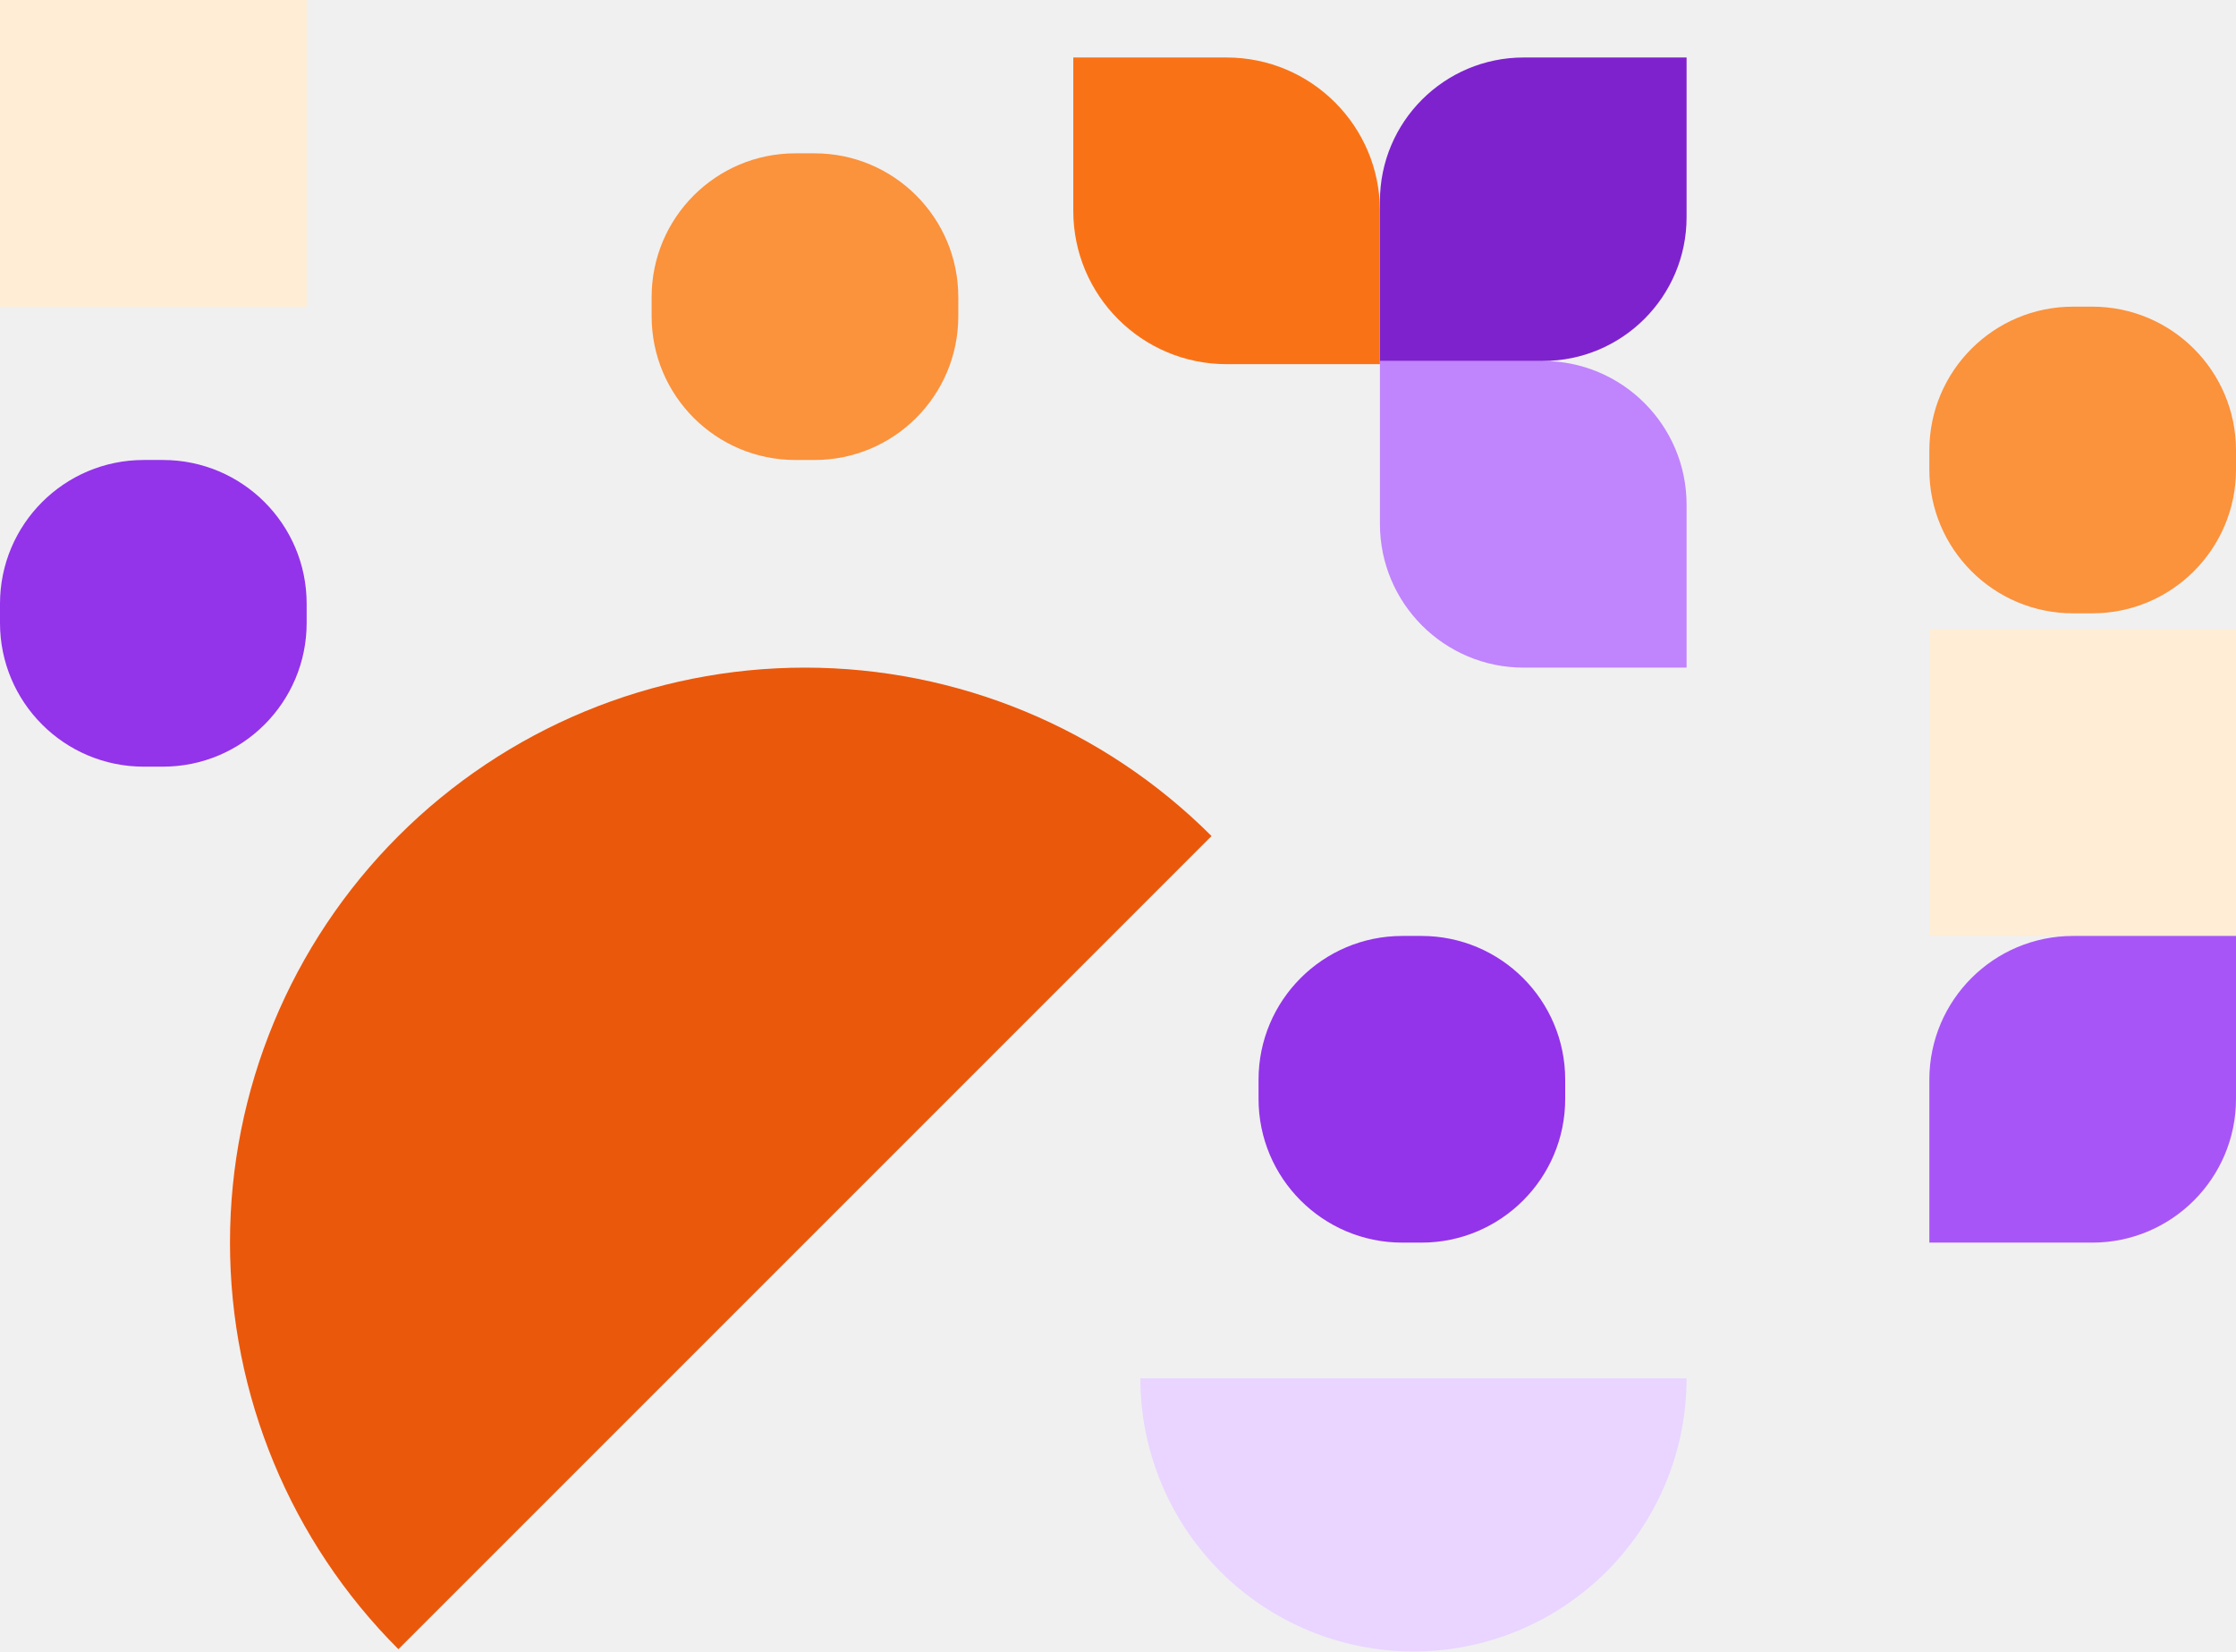
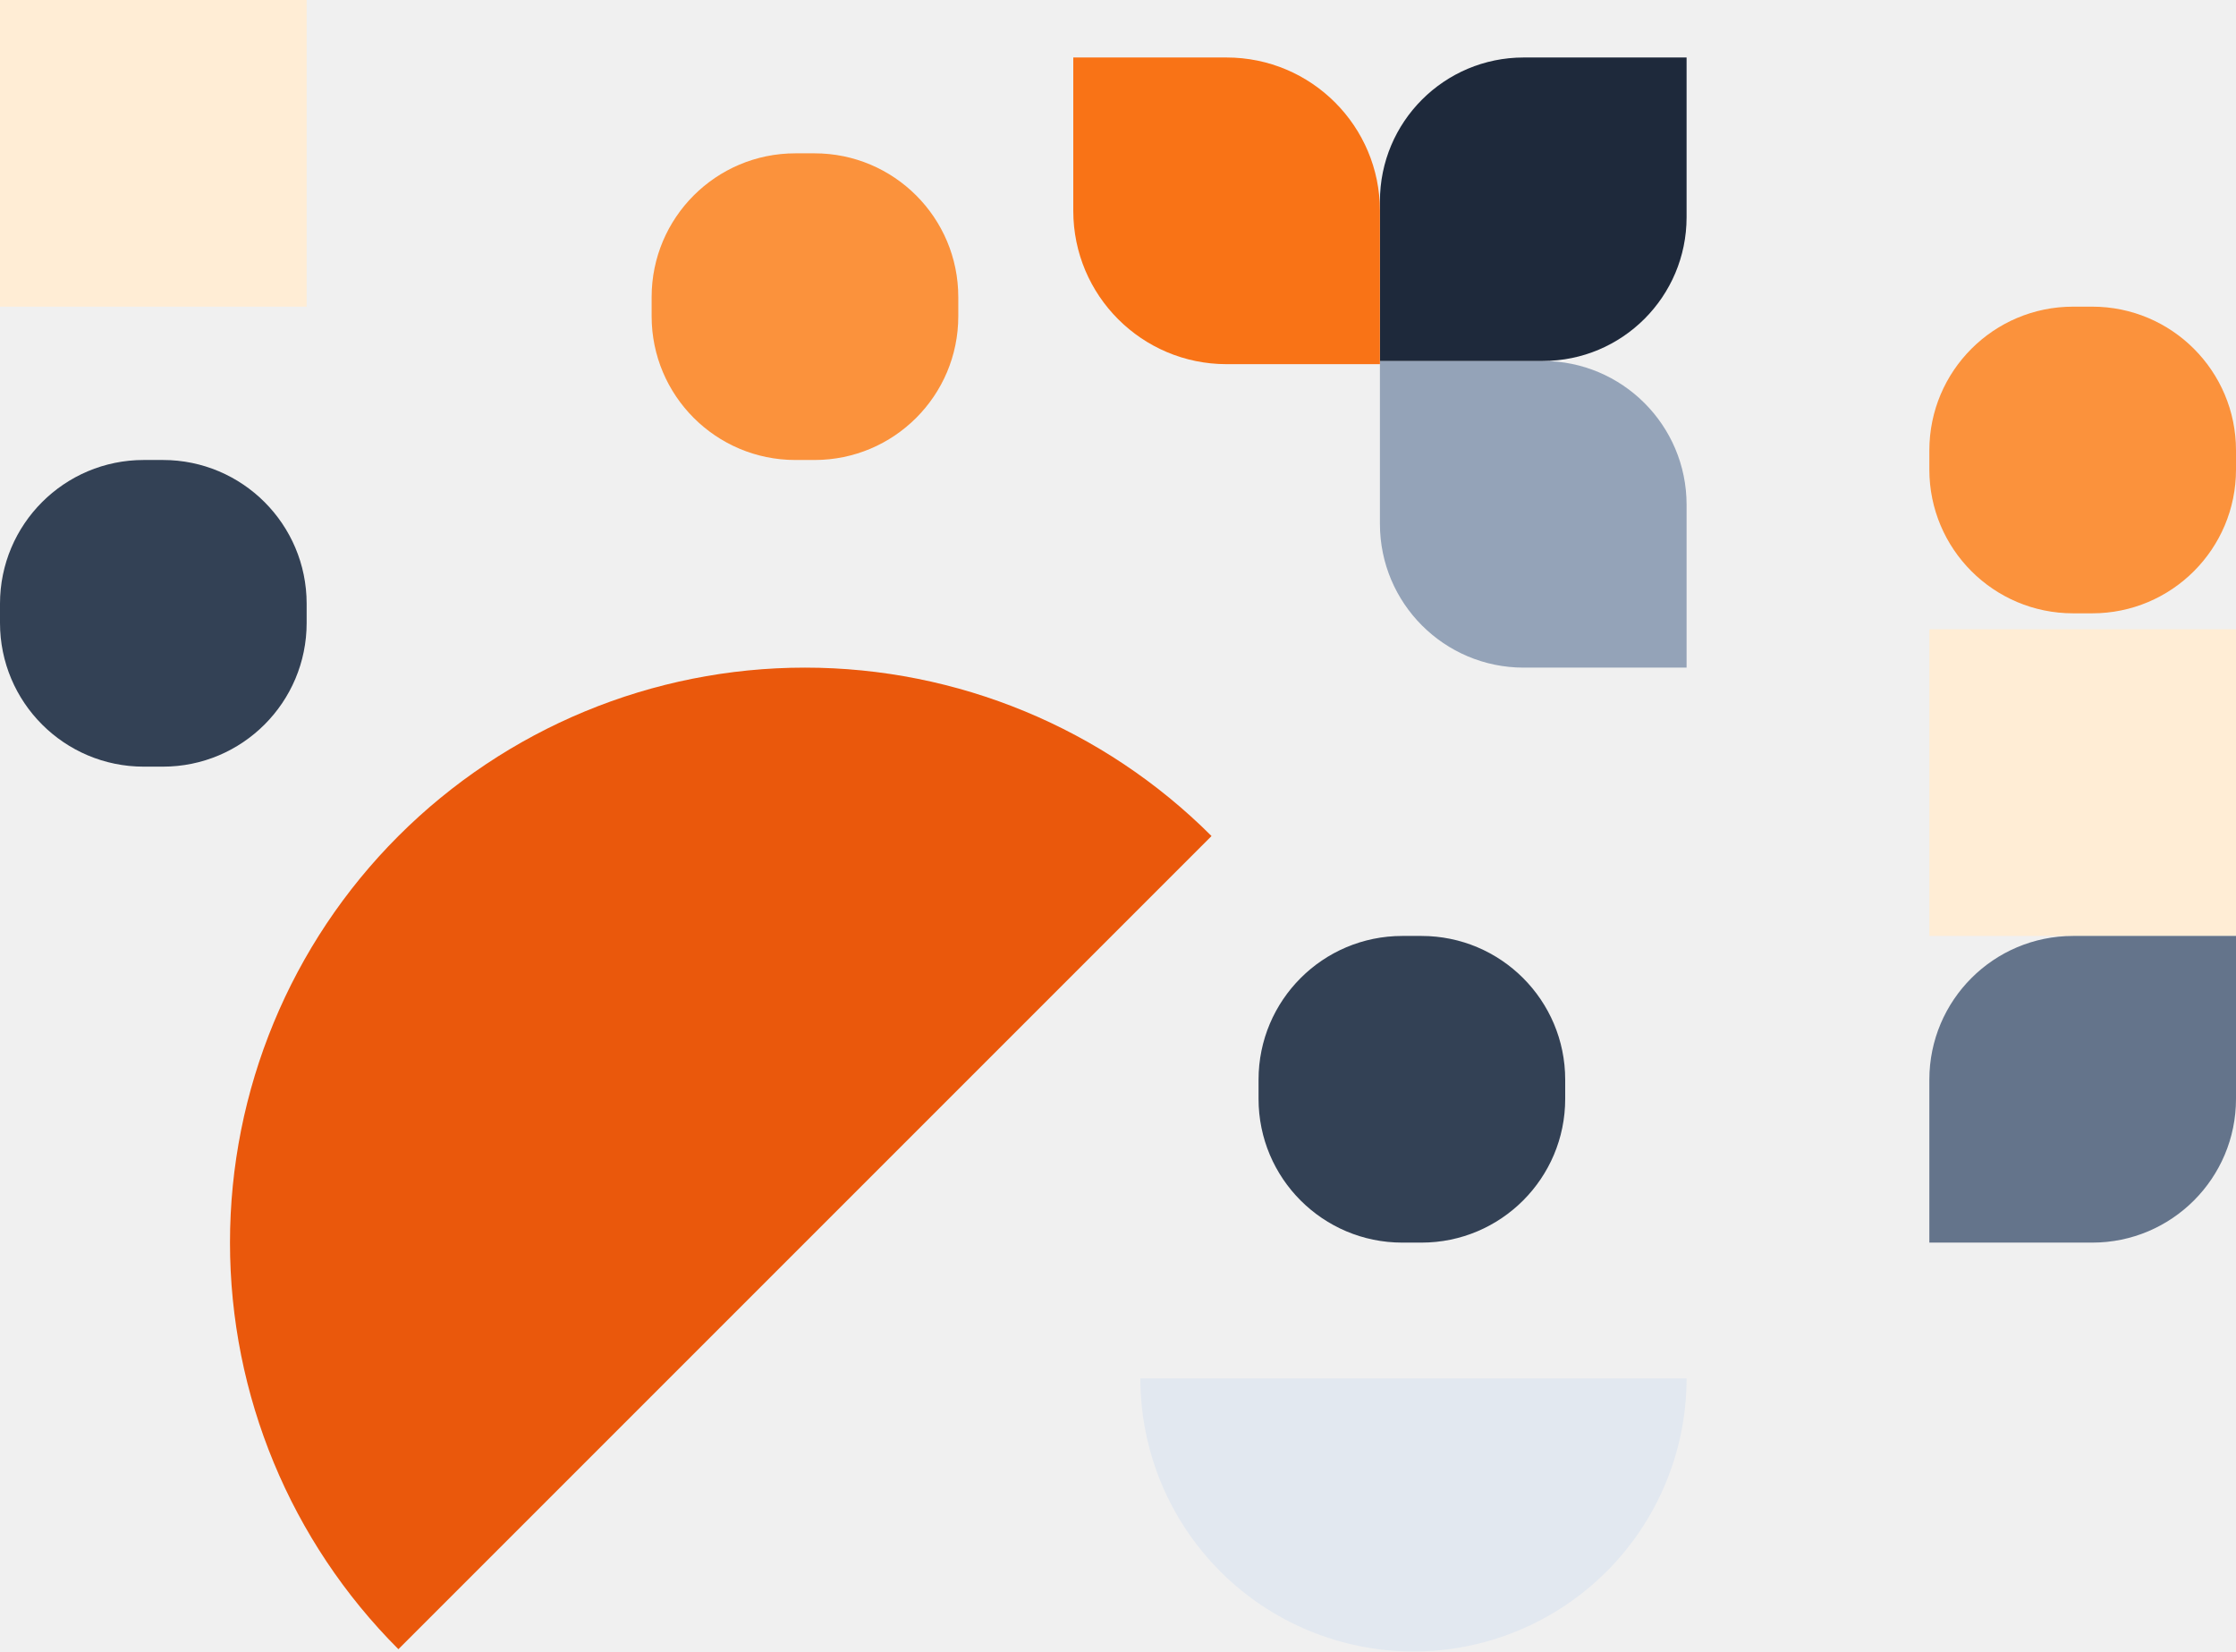
<svg xmlns="http://www.w3.org/2000/svg" width="700" height="517" viewBox="0 0 700 517" fill="none">
  <g clip-path="url(#clip0_132_296)">
    <rect x="604" y="197" width="96" height="96" fill="#FFEDD5" />
    <rect width="96" height="96" fill="#FFEDD5" />
-     <rect x="394" y="293" width="96" height="96" rx="45" fill="#9333EA" />
+     <rect x="394" y="293" width="96" height="96" rx="45" fill="#334155" />
    <rect x="204" y="48" width="96" height="96" rx="45" fill="#FB923C" />
-     <rect y="144" width="96" height="96" rx="45" fill="#9333EA" />
-     <path d="M604 338C604 313.147 624.147 293 649 293H700V344C700 368.853 679.853 389 655 389H604V338Z" fill="#A855F7" />
+     <rect y="144" width="96" height="96" rx="45" fill="#334155" />
+     <path d="M604 338C604 313.147 624.147 293 649 293H700V344C700 368.853 679.853 389 655 389H604V338Z" fill="#64748b" />
    <path d="M124.721 516.279C90.964 482.523 72 436.739 72 389C72 341.261 90.964 295.477 124.721 261.721C158.477 227.964 204.261 209 252 209C299.739 209 345.523 227.964 379.279 261.721L252 389L124.721 516.279Z" fill="#EA580C" />
-     <path d="M528 431.5C528 454.176 518.992 475.923 502.958 491.958C486.923 507.992 465.176 517 442.5 517C419.824 517 398.077 507.992 382.042 491.958C366.008 475.923 357 454.176 357 431.5L442.5 431.5L528 431.5Z" fill="#E9D5FF" />
-     <path d="M483 113C507.853 113 528 133.147 528 158L528 209L477 209C452.147 209 432 188.853 432 164L432 113L483 113Z" fill="#C084FC" />
-     <path d="M483 113C507.853 113 528 92.853 528 68L528 18L477 18C452.147 18 432 38.147 432 63L432 113L483 113Z" fill="#7E22CE" />
+     <path d="M528 431.5C528 454.176 518.992 475.923 502.958 491.958C486.923 507.992 465.176 517 442.5 517C419.824 517 398.077 507.992 382.042 491.958C366.008 475.923 357 454.176 357 431.5L442.5 431.5L528 431.5Z" fill="#e2e8f0" />
+     <path d="M483 113C507.853 113 528 133.147 528 158L528 209L477 209C452.147 209 432 188.853 432 164L432 113L483 113Z" fill="#94a3b8" />
+     <path d="M483 113C507.853 113 528 92.853 528 68L528 18L477 18C452.147 18 432 38.147 432 63L432 113L483 113Z" fill="#1e293b" />
    <path d="M336 18H384C410.51 18 432 39.49 432 66V114H384C357.49 114 336 92.51 336 66V18Z" fill="#F97316" />
    <rect x="604" y="96" width="96" height="96" rx="45" fill="#FB923C" />
  </g>
  <defs>
    <clipPath id="clip0_132_296">
      <rect width="700" height="517" fill="white" />
    </clipPath>
  </defs>
</svg>
